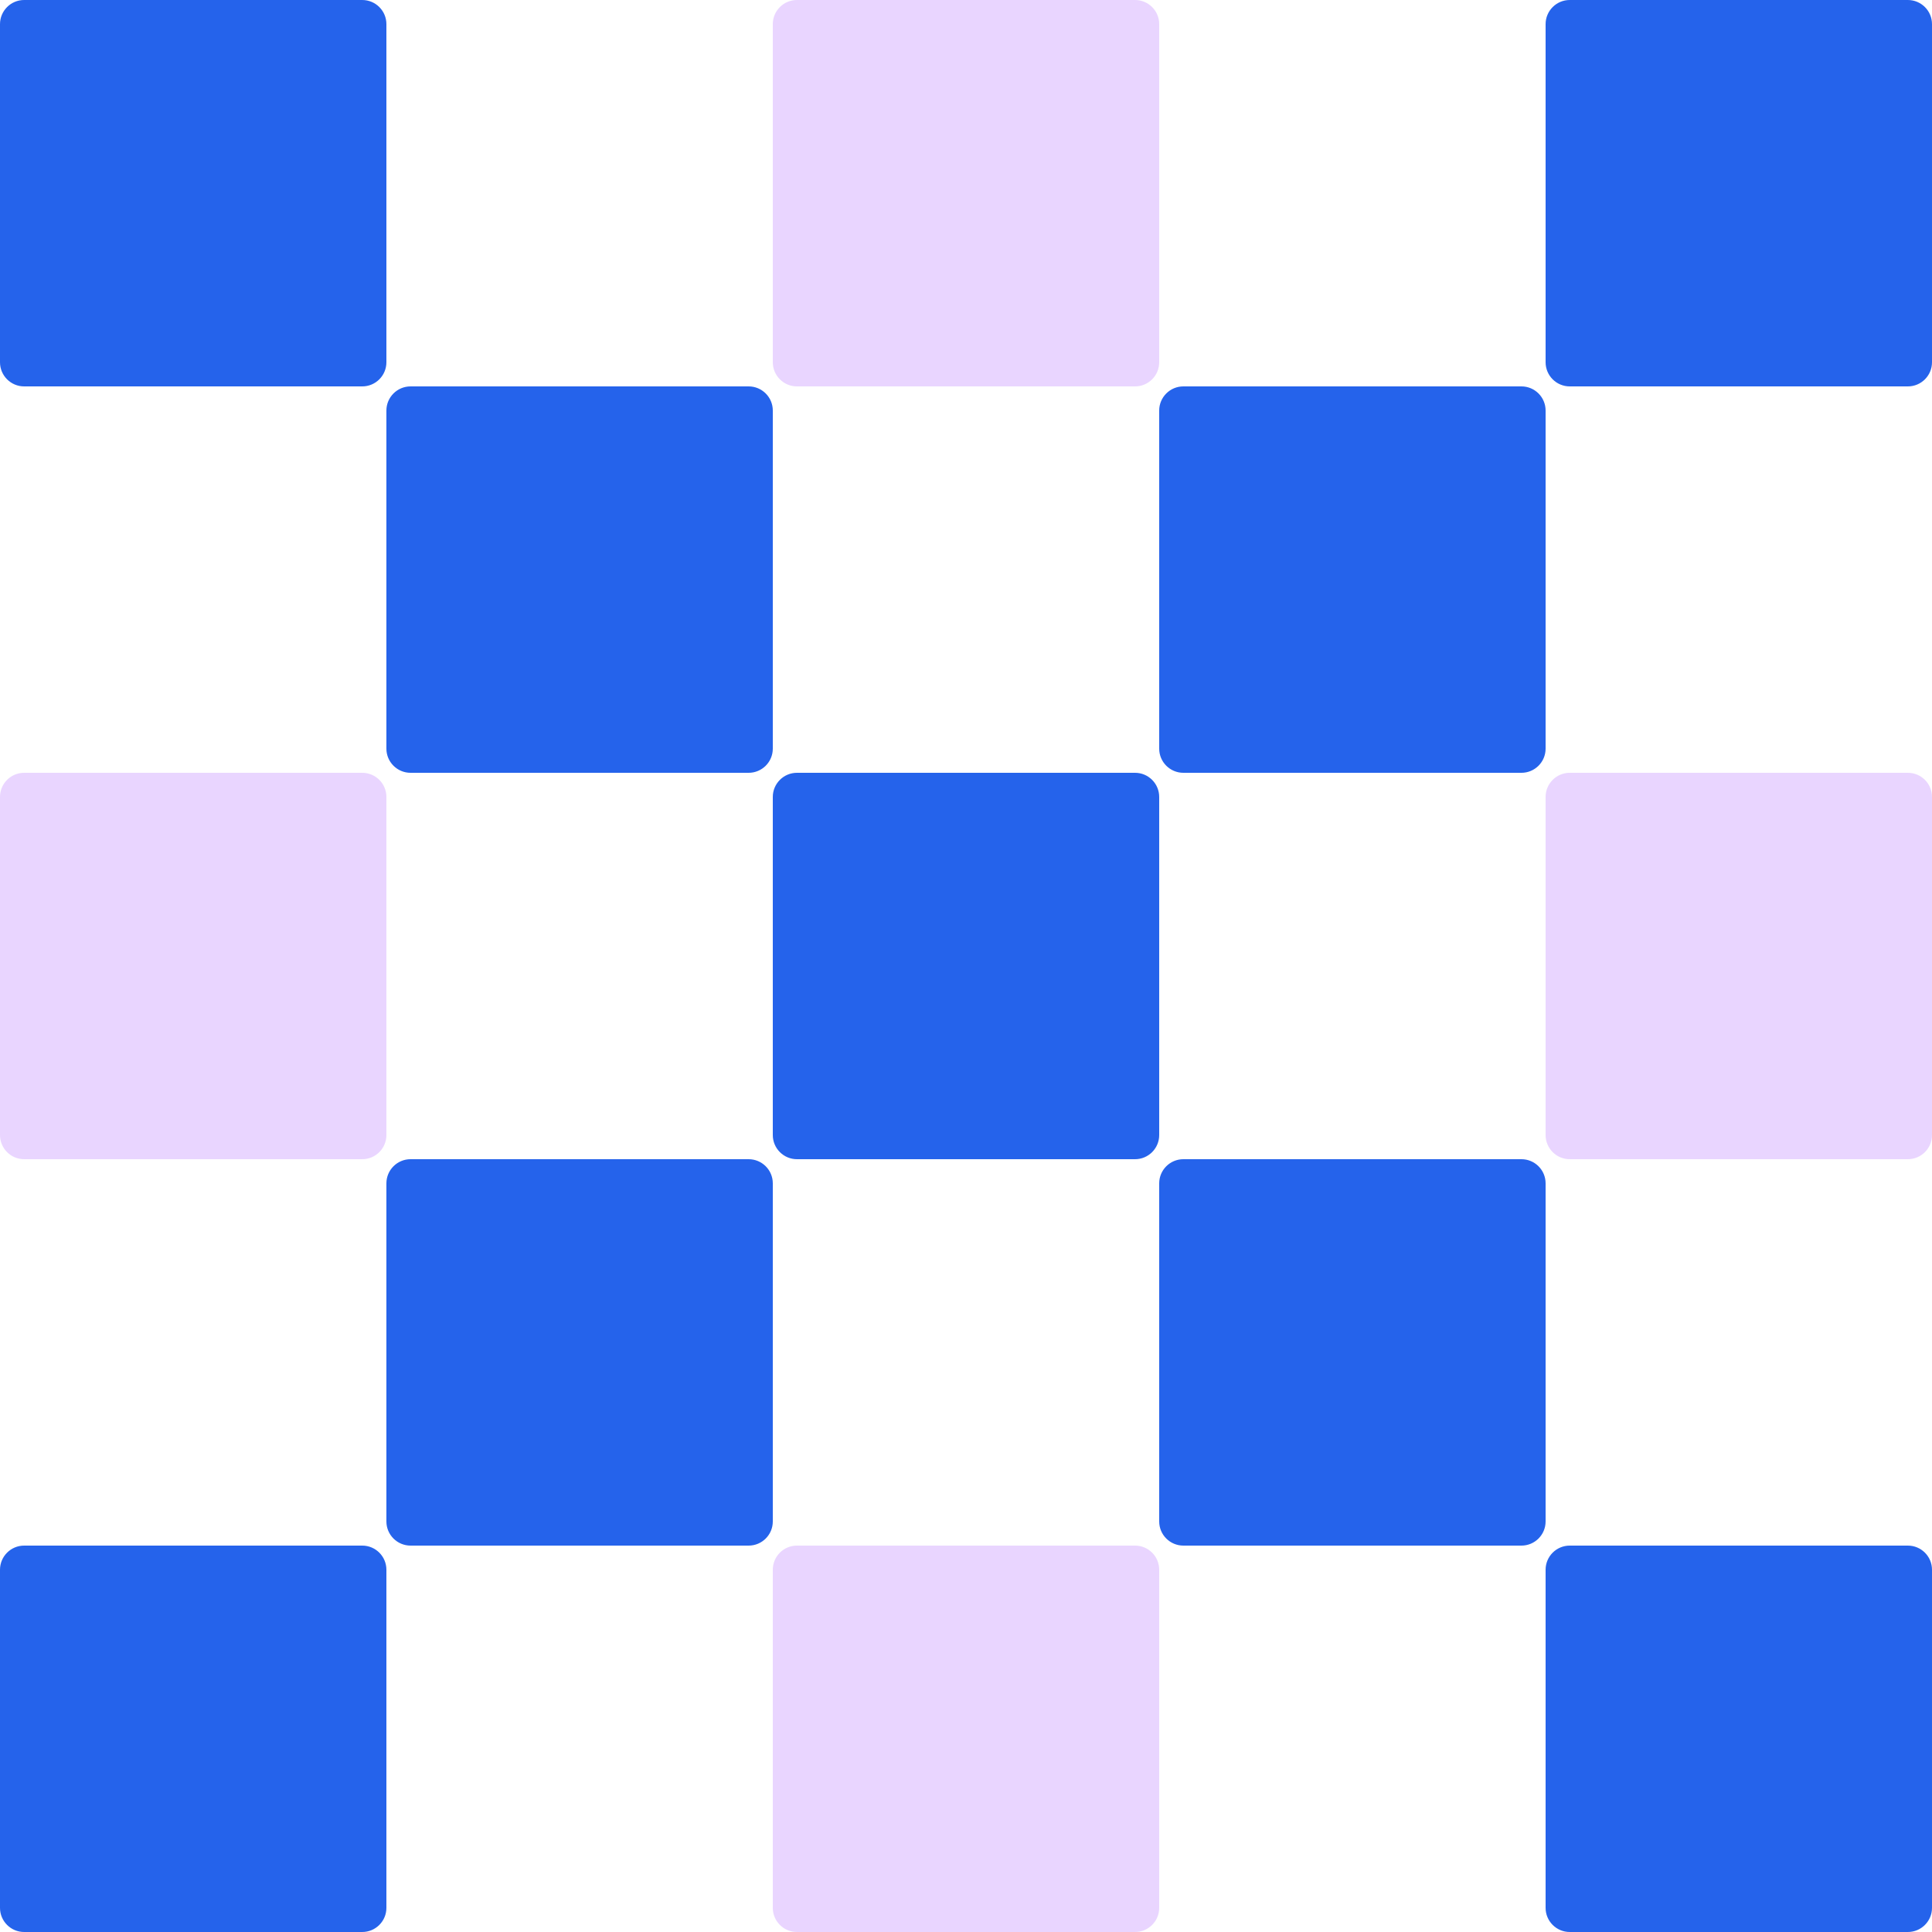
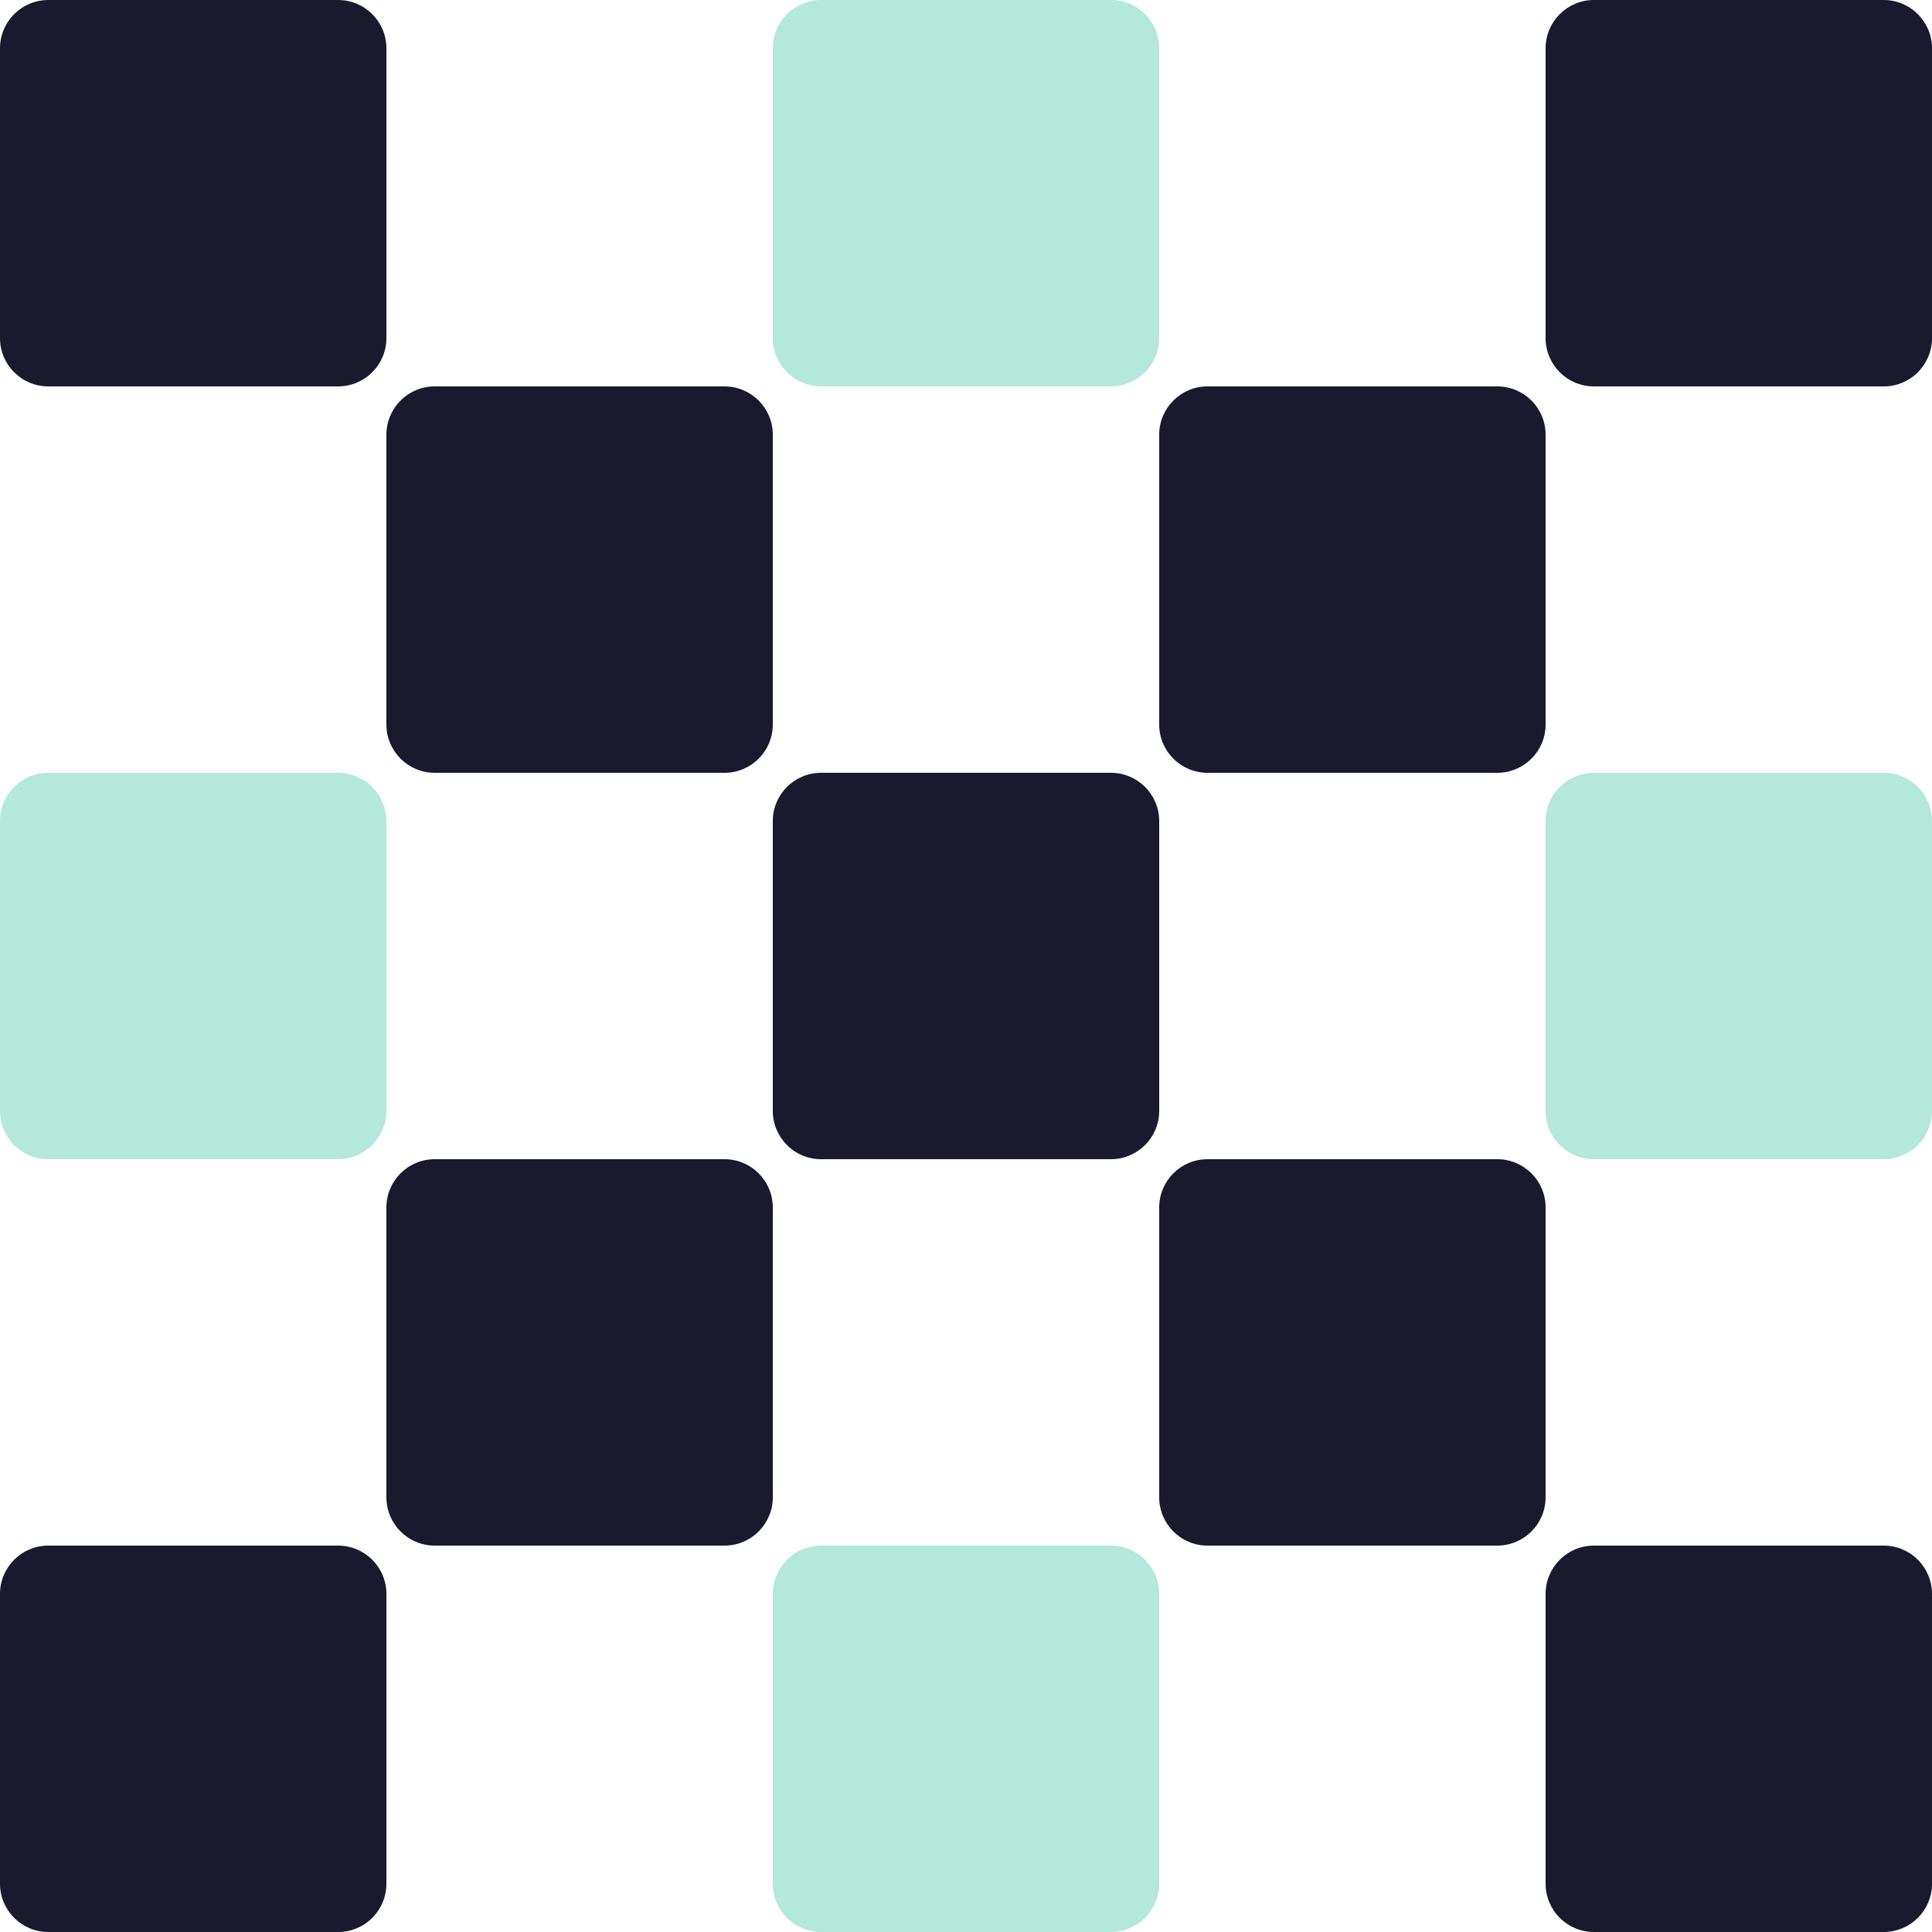
<svg xmlns="http://www.w3.org/2000/svg" viewBox="0 0 40 40" fill="none" role="img" aria-hidden="true">
-   <g fill="#e9d5ff">
-     <rect x="16" y="0" width="8" height="8" rx="0.5" />
-     <rect x="16" y="32" width="8" height="8" rx="0.5" />
-     <rect x="0" y="16" width="8" height="8" rx="0.5" />
-     <rect x="32" y="16" width="8" height="8" rx="0.5" />
+   <g fill="#00B386" opacity="0.3">
+     <rect x="16" y="0" width="8" height="8" rx="1" />
+     <rect x="16" y="32" width="8" height="8" rx="1" />
+     <rect x="0" y="16" width="8" height="8" rx="1" />
+     <rect x="32" y="16" width="8" height="8" rx="1" />
  </g>
-   <g fill="#2563eb">
-     <rect x="0" y="0" width="8" height="8" rx="0.5" />
-     <rect x="8" y="8" width="8" height="8" rx="0.5" />
-     <rect x="16" y="16" width="8" height="8" rx="0.5" />
-     <rect x="24" y="24" width="8" height="8" rx="0.5" />
-     <rect x="32" y="32" width="8" height="8" rx="0.5" />
-     <rect x="32" y="0" width="8" height="8" rx="0.5" />
-     <rect x="24" y="8" width="8" height="8" rx="0.5" />
-     <rect x="8" y="24" width="8" height="8" rx="0.5" />
-     <rect x="0" y="32" width="8" height="8" rx="0.5" />
+   <g fill="#1A1A2E">
+     <rect x="0" y="0" width="8" height="8" rx="1" />
+     <rect x="8" y="8" width="8" height="8" rx="1" />
+     <rect x="16" y="16" width="8" height="8" rx="1" />
+     <rect x="24" y="24" width="8" height="8" rx="1" />
+     <rect x="32" y="32" width="8" height="8" rx="1" />
+     <rect x="32" y="0" width="8" height="8" rx="1" />
+     <rect x="24" y="8" width="8" height="8" rx="1" />
+     <rect x="8" y="24" width="8" height="8" rx="1" />
+     <rect x="0" y="32" width="8" height="8" rx="1" />
  </g>
</svg>
